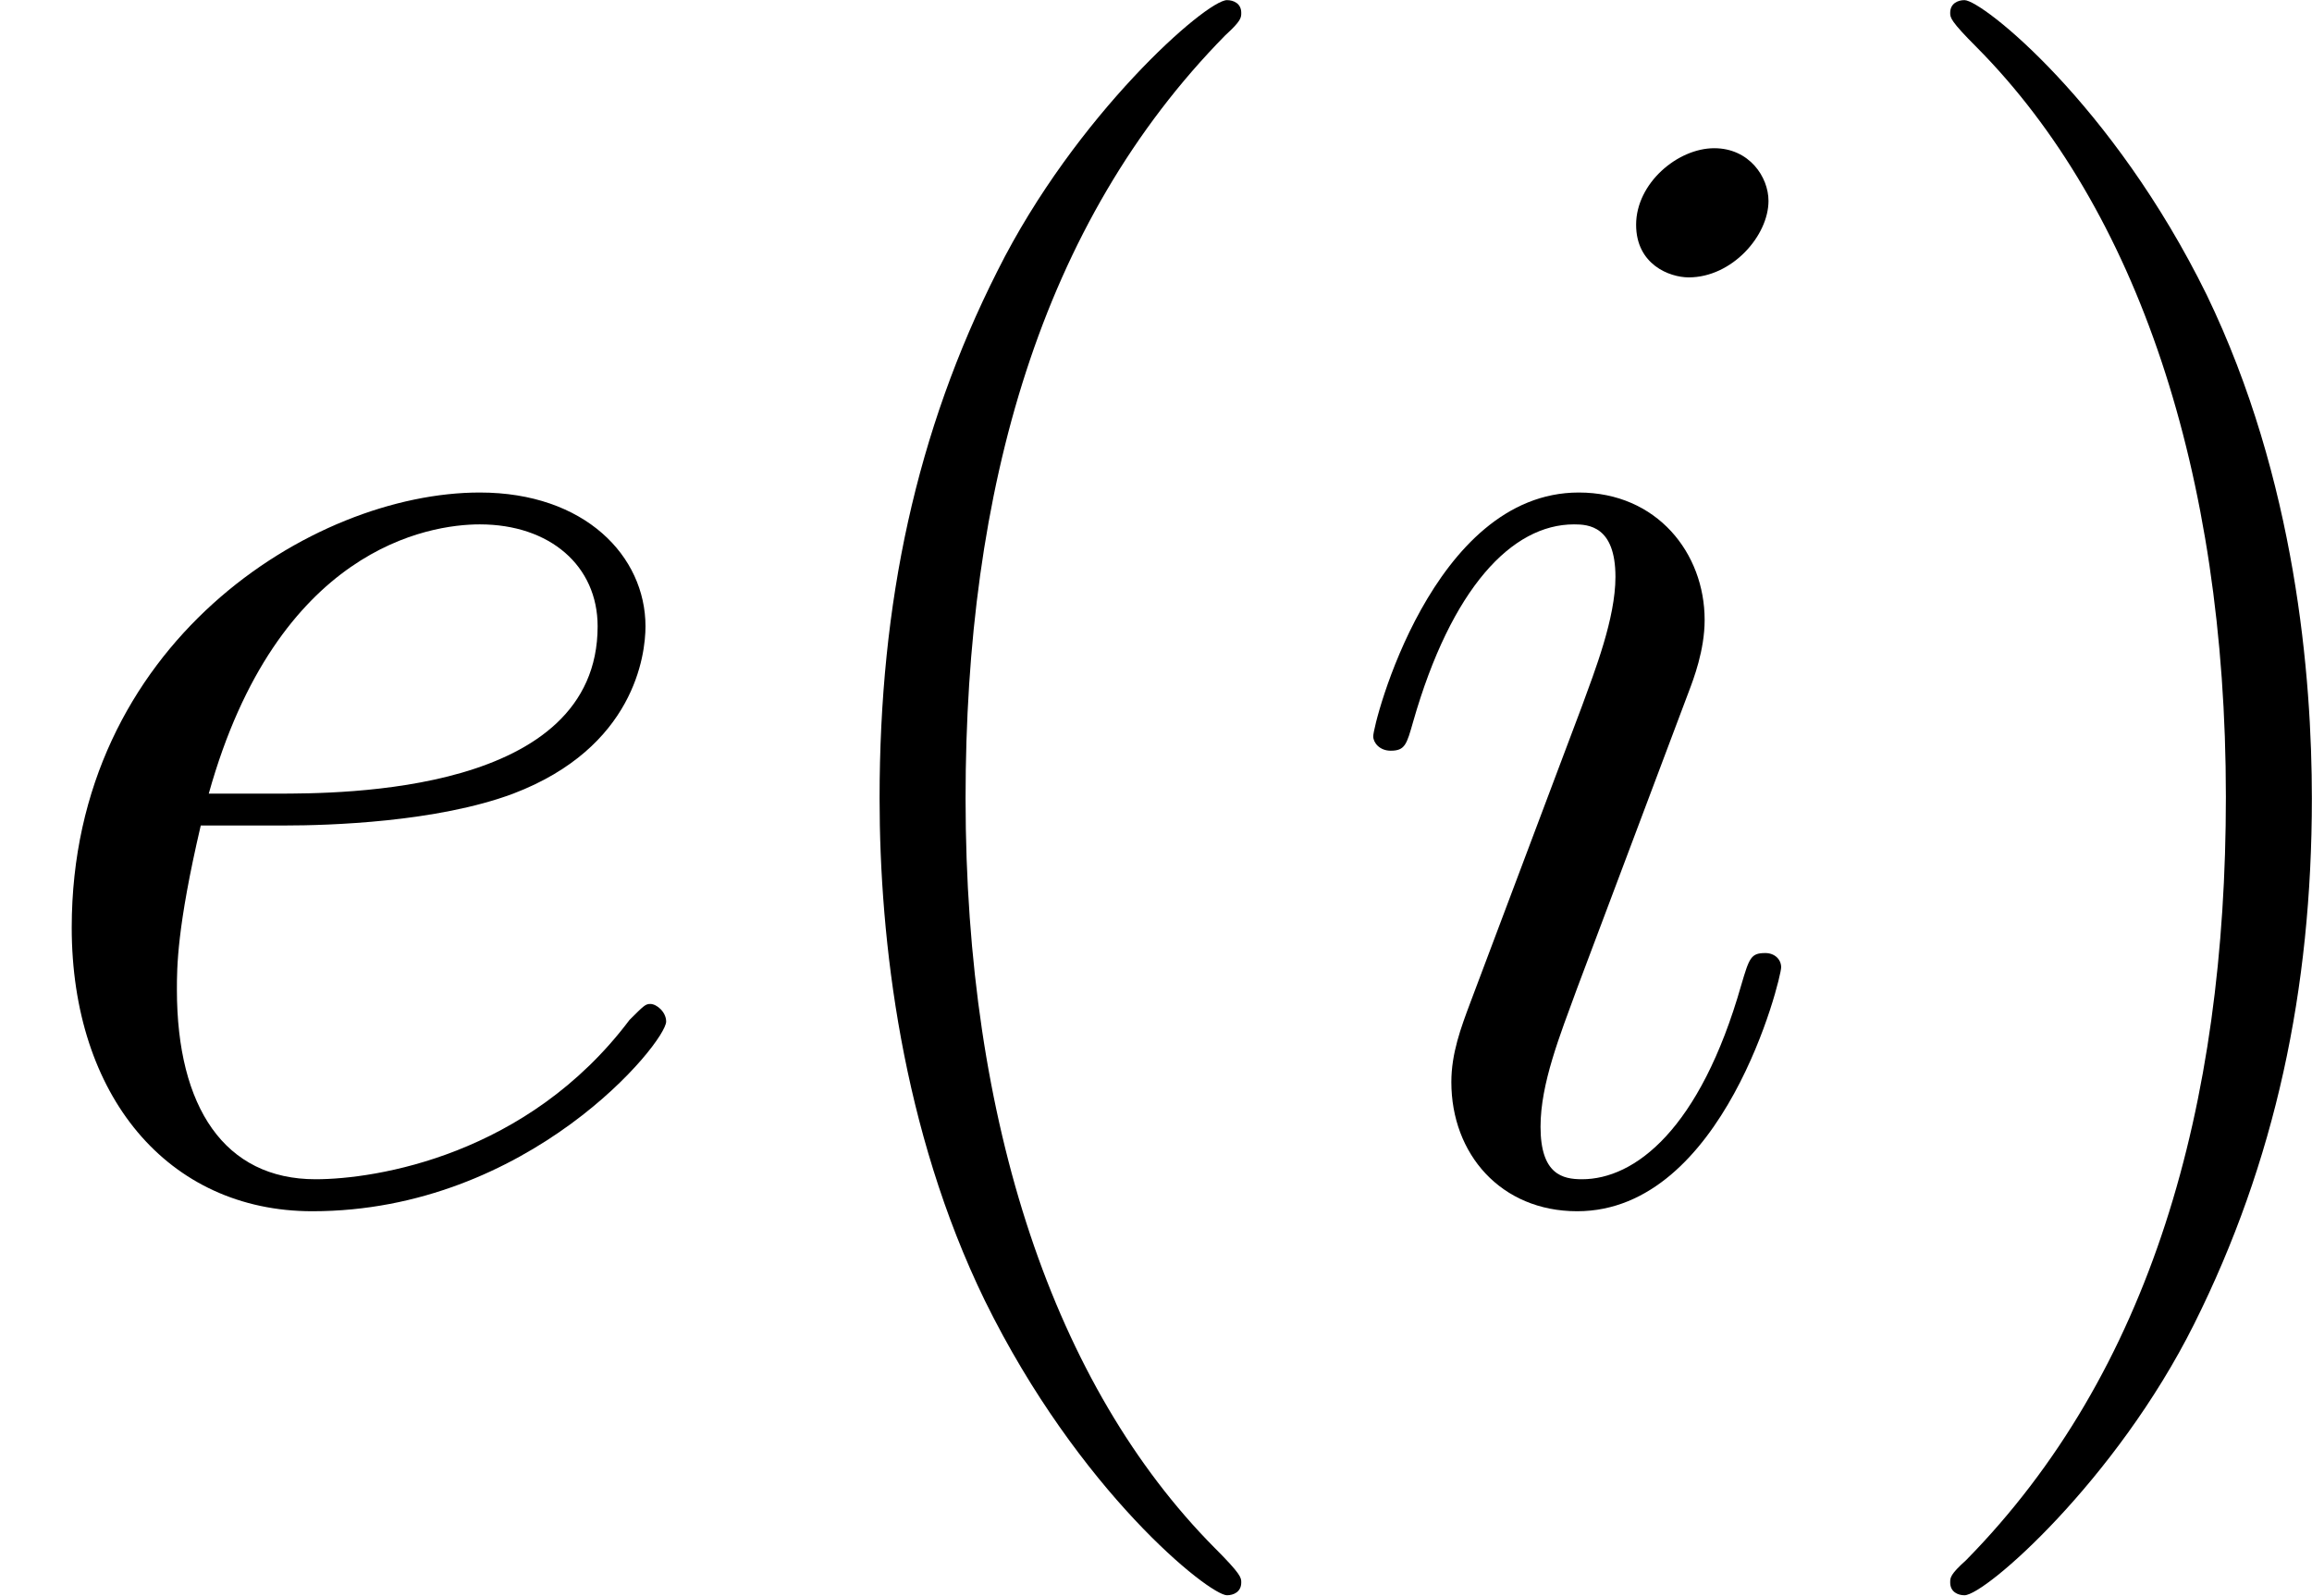
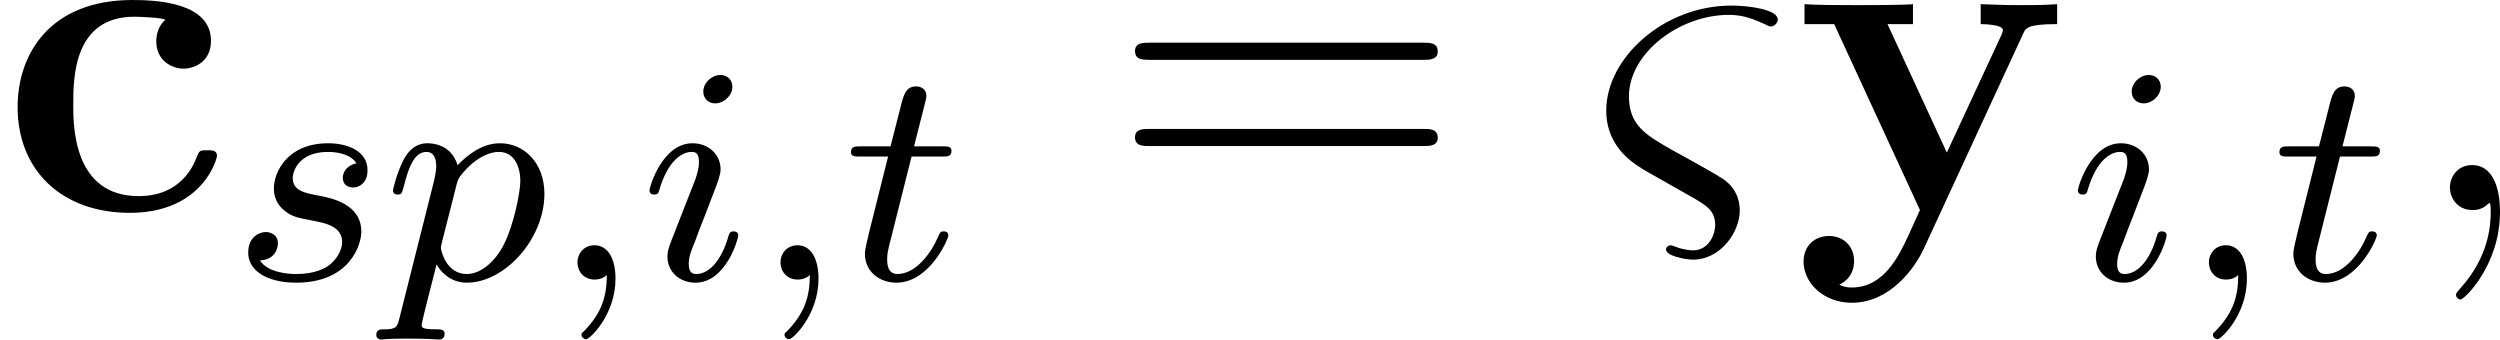
- <svg xmlns="http://www.w3.org/2000/svg" xmlns:xlink="http://www.w3.org/1999/xlink" version="1.1" width="17.343pt" height="11.967pt" viewBox="11.703 228.871 17.343 11.967">
+ <svg xmlns="http://www.w3.org/2000/svg" xmlns:xlink="http://www.w3.org/1999/xlink" version="1.1" width="64.464pt" height="8.755pt" viewBox="190.536 612.845 64.464 8.755">
  <defs>
-     <path id="g19-40" d="M3.885 2.905C3.885 2.869 3.885 2.845 3.682 2.642C2.487 1.435 1.817-.538 1.817-2.977C1.817-5.296 2.379-7.293 3.766-8.703C3.885-8.811 3.885-8.835 3.885-8.871C3.885-8.942 3.826-8.966 3.778-8.966C3.622-8.966 2.642-8.106 2.056-6.934C1.447-5.727 1.172-4.447 1.172-2.977C1.172-1.913 1.339-.49 1.961 .789C2.666 2.224 3.646 3.001 3.778 3.001C3.826 3.001 3.885 2.977 3.885 2.905Z" />
-     <path id="g19-41" d="M3.371-2.977C3.371-3.885 3.252-5.368 2.582-6.755C1.877-8.189 .897-8.966 .765-8.966C.717-8.966 .658-8.942 .658-8.871C.658-8.835 .658-8.811 .861-8.608C2.056-7.4 2.726-5.428 2.726-2.989C2.726-.669 2.164 1.327 .777 2.738C.658 2.845 .658 2.869 .658 2.905C.658 2.977 .717 3.001 .765 3.001C.921 3.001 1.901 2.14 2.487 .968C3.096-.251 3.371-1.542 3.371-2.977Z" />
-     <path id="g11-101" d="M2.14-2.774C2.463-2.774 3.276-2.798 3.85-3.013C4.758-3.359 4.842-4.053 4.842-4.268C4.842-4.794 4.388-5.272 3.599-5.272C2.343-5.272 .538-4.136 .538-2.008C.538-.753 1.255 .12 2.343 .12C3.969 .12 4.997-1.148 4.997-1.303C4.997-1.375 4.926-1.435 4.878-1.435C4.842-1.435 4.83-1.423 4.722-1.315C3.957-.299 2.821-.12 2.367-.12C1.686-.12 1.327-.658 1.327-1.542C1.327-1.71 1.327-2.008 1.506-2.774H2.14ZM1.566-3.013C2.08-4.854 3.216-5.033 3.599-5.033C4.125-5.033 4.483-4.722 4.483-4.268C4.483-3.013 2.57-3.013 2.068-3.013H1.566Z" />
-     <path id="g11-105" d="M3.383-1.71C3.383-1.769 3.335-1.817 3.264-1.817C3.156-1.817 3.144-1.781 3.084-1.578C2.774-.49 2.283-.12 1.889-.12C1.745-.12 1.578-.155 1.578-.514C1.578-.837 1.722-1.196 1.853-1.554L2.69-3.778C2.726-3.873 2.809-4.089 2.809-4.316C2.809-4.818 2.451-5.272 1.865-5.272C.765-5.272 .323-3.539 .323-3.443C.323-3.395 .371-3.335 .454-3.335C.562-3.335 .574-3.383 .622-3.551C.909-4.555 1.363-5.033 1.829-5.033C1.937-5.033 2.14-5.021 2.14-4.639C2.14-4.328 1.985-3.933 1.889-3.67L1.052-1.447C.98-1.255 .909-1.064 .909-.849C.909-.311 1.279 .12 1.853 .12C2.953 .12 3.383-1.626 3.383-1.71ZM3.288-7.46C3.288-7.639 3.144-7.855 2.881-7.855C2.606-7.855 2.295-7.592 2.295-7.281C2.295-6.982 2.546-6.886 2.69-6.886C3.013-6.886 3.288-7.197 3.288-7.46Z" />
+     <path id="g11-38" d="M2.642-.299C2.941-.12 3.18 .012 3.18 .383C3.18 .634 3.013 1.04 2.606 1.04C2.57 1.04 2.355 1.028 2.152 .944C2.128 .933 2.056 .909 2.032 .909C1.973 .909 1.913 .956 1.913 1.016C1.913 1.184 2.415 1.279 2.606 1.279C3.324 1.279 3.814 .562 3.814 .012C3.814-.514 3.455-.765 3.324-.837C3.204-.921 2.869-1.1 2.75-1.172L2.08-1.542C1.411-1.925 .956-2.176 .956-2.929C.956-4.041 2.248-5.033 3.539-5.033C3.909-5.033 4.196-4.914 4.483-4.782C4.567-4.734 4.591-4.734 4.615-4.734C4.722-4.734 4.794-4.842 4.794-4.914C4.794-5.165 4.077-5.272 3.599-5.272C1.841-5.272 .371-3.909 .371-2.57C.371-1.578 1.124-1.16 1.482-.956L2.642-.299Z" />
+     <path id="g11-59" d="M2.331 .048C2.331-.646 2.104-1.16 1.614-1.16C1.231-1.16 1.04-.849 1.04-.586S1.219 0 1.626 0C1.781 0 1.913-.048 2.02-.155C2.044-.179 2.056-.179 2.068-.179C2.092-.179 2.092-.012 2.092 .048C2.092 .442 2.02 1.219 1.327 1.997C1.196 2.14 1.196 2.164 1.196 2.188C1.196 2.248 1.255 2.307 1.315 2.307C1.411 2.307 2.331 1.423 2.331 .048Z" />
+     <path id="g19-61" d="M8.07-3.873C8.237-3.873 8.452-3.873 8.452-4.089C8.452-4.316 8.249-4.316 8.07-4.316H1.028C.861-4.316 .646-4.316 .646-4.101C.646-3.873 .849-3.873 1.028-3.873H8.07ZM8.07-1.65C8.237-1.65 8.452-1.65 8.452-1.865C8.452-2.092 8.249-2.092 8.07-2.092H1.028C.861-2.092 .646-2.092 .646-1.877C.646-1.65 .849-1.65 1.028-1.65H8.07Z" />
+     <path id="g10-59" d="M1.49-.12C1.49 .399 1.379 .853 .885 1.347C.853 1.371 .837 1.387 .837 1.427C.837 1.49 .901 1.538 .956 1.538C1.052 1.538 1.714 .909 1.714-.024C1.714-.534 1.522-.885 1.172-.885C.893-.885 .733-.662 .733-.446C.733-.223 .885 0 1.18 0C1.371 0 1.49-.112 1.49-.12Z" />
+     <path id="g10-105" d="M2.375-4.973C2.375-5.149 2.248-5.276 2.064-5.276C1.857-5.276 1.626-5.085 1.626-4.846C1.626-4.67 1.753-4.543 1.937-4.543C2.144-4.543 2.375-4.734 2.375-4.973ZM1.211-2.048L.781-.948C.741-.829 .701-.733 .701-.598C.701-.207 1.004 .08 1.427 .08C2.2 .08 2.527-1.036 2.527-1.14C2.527-1.219 2.463-1.243 2.407-1.243C2.311-1.243 2.295-1.188 2.271-1.108C2.088-.47 1.761-.143 1.443-.143C1.347-.143 1.251-.183 1.251-.399C1.251-.59 1.307-.733 1.411-.98C1.49-1.196 1.57-1.411 1.658-1.626L1.905-2.271C1.977-2.455 2.072-2.702 2.072-2.837C2.072-3.236 1.753-3.515 1.347-3.515C.574-3.515 .239-2.399 .239-2.295C.239-2.224 .295-2.192 .359-2.192C.462-2.192 .47-2.24 .494-2.319C.717-3.076 1.084-3.292 1.323-3.292C1.435-3.292 1.514-3.252 1.514-3.029C1.514-2.949 1.506-2.837 1.427-2.598L1.211-2.048Z" />
+     <path id="g10-112" d="M.414 .964C.351 1.219 .335 1.283 .016 1.283C-.096 1.283-.191 1.283-.191 1.435C-.191 1.506-.12 1.546-.08 1.546C0 1.546 .032 1.522 .622 1.522C1.196 1.522 1.363 1.546 1.419 1.546C1.451 1.546 1.57 1.546 1.57 1.395C1.57 1.283 1.459 1.283 1.363 1.283C.98 1.283 .98 1.235 .98 1.164C.98 1.108 1.124 .542 1.363-.391C1.467-.207 1.714 .08 2.144 .08C3.124 .08 4.144-1.052 4.144-2.208C4.144-2.997 3.634-3.515 2.997-3.515C2.519-3.515 2.136-3.188 1.905-2.949C1.737-3.515 1.203-3.515 1.124-3.515C.837-3.515 .638-3.332 .51-3.084C.327-2.726 .239-2.319 .239-2.295C.239-2.224 .295-2.192 .359-2.192C.462-2.192 .47-2.224 .526-2.431C.63-2.837 .773-3.292 1.1-3.292C1.299-3.292 1.355-3.108 1.355-2.917C1.355-2.837 1.323-2.646 1.307-2.582L.414 .964ZM1.881-2.455C1.921-2.59 1.921-2.606 2.04-2.75C2.343-3.108 2.686-3.292 2.973-3.292C3.371-3.292 3.523-2.901 3.523-2.542C3.523-2.248 3.347-1.395 3.108-.925C2.901-.494 2.519-.143 2.144-.143C1.602-.143 1.474-.765 1.474-.821C1.474-.837 1.49-.925 1.498-.948L1.881-2.455Z" />
+     <path id="g10-115" d="M3.212-2.997C3.029-2.965 2.861-2.821 2.861-2.622C2.861-2.479 2.957-2.375 3.132-2.375C3.252-2.375 3.499-2.463 3.499-2.821C3.499-3.316 2.981-3.515 2.487-3.515C1.419-3.515 1.084-2.758 1.084-2.351C1.084-2.271 1.084-1.985 1.379-1.761C1.562-1.618 1.698-1.594 2.112-1.514C2.391-1.459 2.845-1.379 2.845-.964C2.845-.757 2.694-.494 2.471-.343C2.176-.151 1.785-.143 1.658-.143C1.467-.143 .925-.175 .725-.494C1.132-.51 1.188-.837 1.188-.933C1.188-1.172 .972-1.227 .877-1.227C.749-1.227 .422-1.132 .422-.693C.422-.223 .917 .08 1.658 .08C3.045 .08 3.339-.901 3.339-1.235C3.339-1.953 2.558-2.104 2.264-2.16C1.881-2.232 1.57-2.287 1.57-2.622C1.57-2.766 1.706-3.292 2.479-3.292C2.782-3.292 3.092-3.204 3.212-2.997Z" />
+     <path id="g10-116" d="M1.761-3.172H2.542C2.694-3.172 2.79-3.172 2.79-3.324C2.79-3.435 2.686-3.435 2.55-3.435H1.825L2.112-4.567C2.144-4.686 2.144-4.726 2.144-4.734C2.144-4.902 2.016-4.981 1.881-4.981C1.61-4.981 1.554-4.766 1.467-4.407L1.219-3.435H.454C.303-3.435 .199-3.435 .199-3.284C.199-3.172 .303-3.172 .438-3.172H1.156L.677-1.259C.63-1.06 .558-.781 .558-.669C.558-.191 .948 .08 1.371 .08C2.224 .08 2.71-1.044 2.71-1.14C2.71-1.227 2.638-1.243 2.59-1.243C2.503-1.243 2.495-1.211 2.439-1.092C2.279-.709 1.881-.143 1.395-.143C1.227-.143 1.132-.255 1.132-.518C1.132-.669 1.156-.757 1.18-.861L1.761-3.172Z" />
+     <path id="g4-99" d="M5.595-1.399C5.595-1.542 5.464-1.542 5.344-1.542C5.153-1.542 5.141-1.53 5.081-1.387C4.997-1.16 4.674-.359 3.575-.359C1.889-.359 1.889-2.176 1.889-2.714C1.889-3.419 1.901-4.985 3.467-4.985C3.551-4.985 4.256-4.961 4.256-4.902C4.256-4.89 4.244-4.878 4.22-4.866C4.184-4.83 4.029-4.651 4.029-4.352C4.029-3.85 4.435-3.646 4.734-3.646C4.985-3.646 5.44-3.802 5.44-4.364C5.44-5.344 4.065-5.416 3.419-5.416C1.291-5.416 .454-4.029 .454-2.654C.454-1.028 1.59 .072 3.347 .072C5.224 .072 5.595-1.315 5.595-1.399Z" />
+     <path id="g4-121" d="M5.918-4.531C5.99-4.698 6.037-4.794 6.802-4.794V-5.308C6.396-5.284 6.348-5.284 5.858-5.284C5.535-5.284 5.511-5.284 4.83-5.308V-4.794C4.842-4.794 5.404-4.794 5.404-4.639C5.404-4.603 5.368-4.531 5.356-4.495L3.957-1.482L2.427-4.794H3.084V-5.308C2.798-5.284 1.985-5.284 1.65-5.284C1.303-5.284 .598-5.284 .287-5.308V-4.794H1.052L3.264 0C3.204 .143 3.037 .49 2.977 .634C2.726 1.172 2.343 1.997 1.506 1.997C1.459 1.997 1.315 1.997 1.184 1.925C1.207 1.913 1.566 1.769 1.566 1.315C1.566 .921 1.279 .669 .921 .669C.55 .669 .263 .921 .263 1.327C.263 1.889 .789 2.391 1.506 2.391C2.487 2.391 3.132 1.506 3.371 .98L5.918-4.531Z" />
  </defs>
  <g id="page1">
-     <use x="11.703" y="237.838" xlink:href="#g11-101" />
-     <use x="17.129" y="237.838" xlink:href="#g19-40" />
-     <use x="21.681" y="237.838" xlink:href="#g11-105" />
-     <use x="25.674" y="237.838" xlink:href="#g19-41" />
+     <use x="190.536" y="618.261" xlink:href="#g4-99" />
+     <use x="196.514" y="620.054" xlink:href="#g10-115" />
+     <use x="200.43" y="620.054" xlink:href="#g10-112" />
+     <use x="204.693" y="620.054" xlink:href="#g10-59" />
+     <use x="207.045" y="620.054" xlink:href="#g10-105" />
+     <use x="209.928" y="620.054" xlink:href="#g10-59" />
+     <use x="212.28" y="620.054" xlink:href="#g10-116" />
+     <use x="219.157" y="618.261" xlink:href="#g19-61" />
+     <use x="231.583" y="618.261" xlink:href="#g11-38" />
+     <use x="236.779" y="618.261" xlink:href="#g4-121" />
+     <use x="243.877" y="620.054" xlink:href="#g10-105" />
+     <use x="246.76" y="620.054" xlink:href="#g10-59" />
+     <use x="249.113" y="620.054" xlink:href="#g10-116" />
+     <use x="252.669" y="618.261" xlink:href="#g11-59" />
  </g>
</svg>
